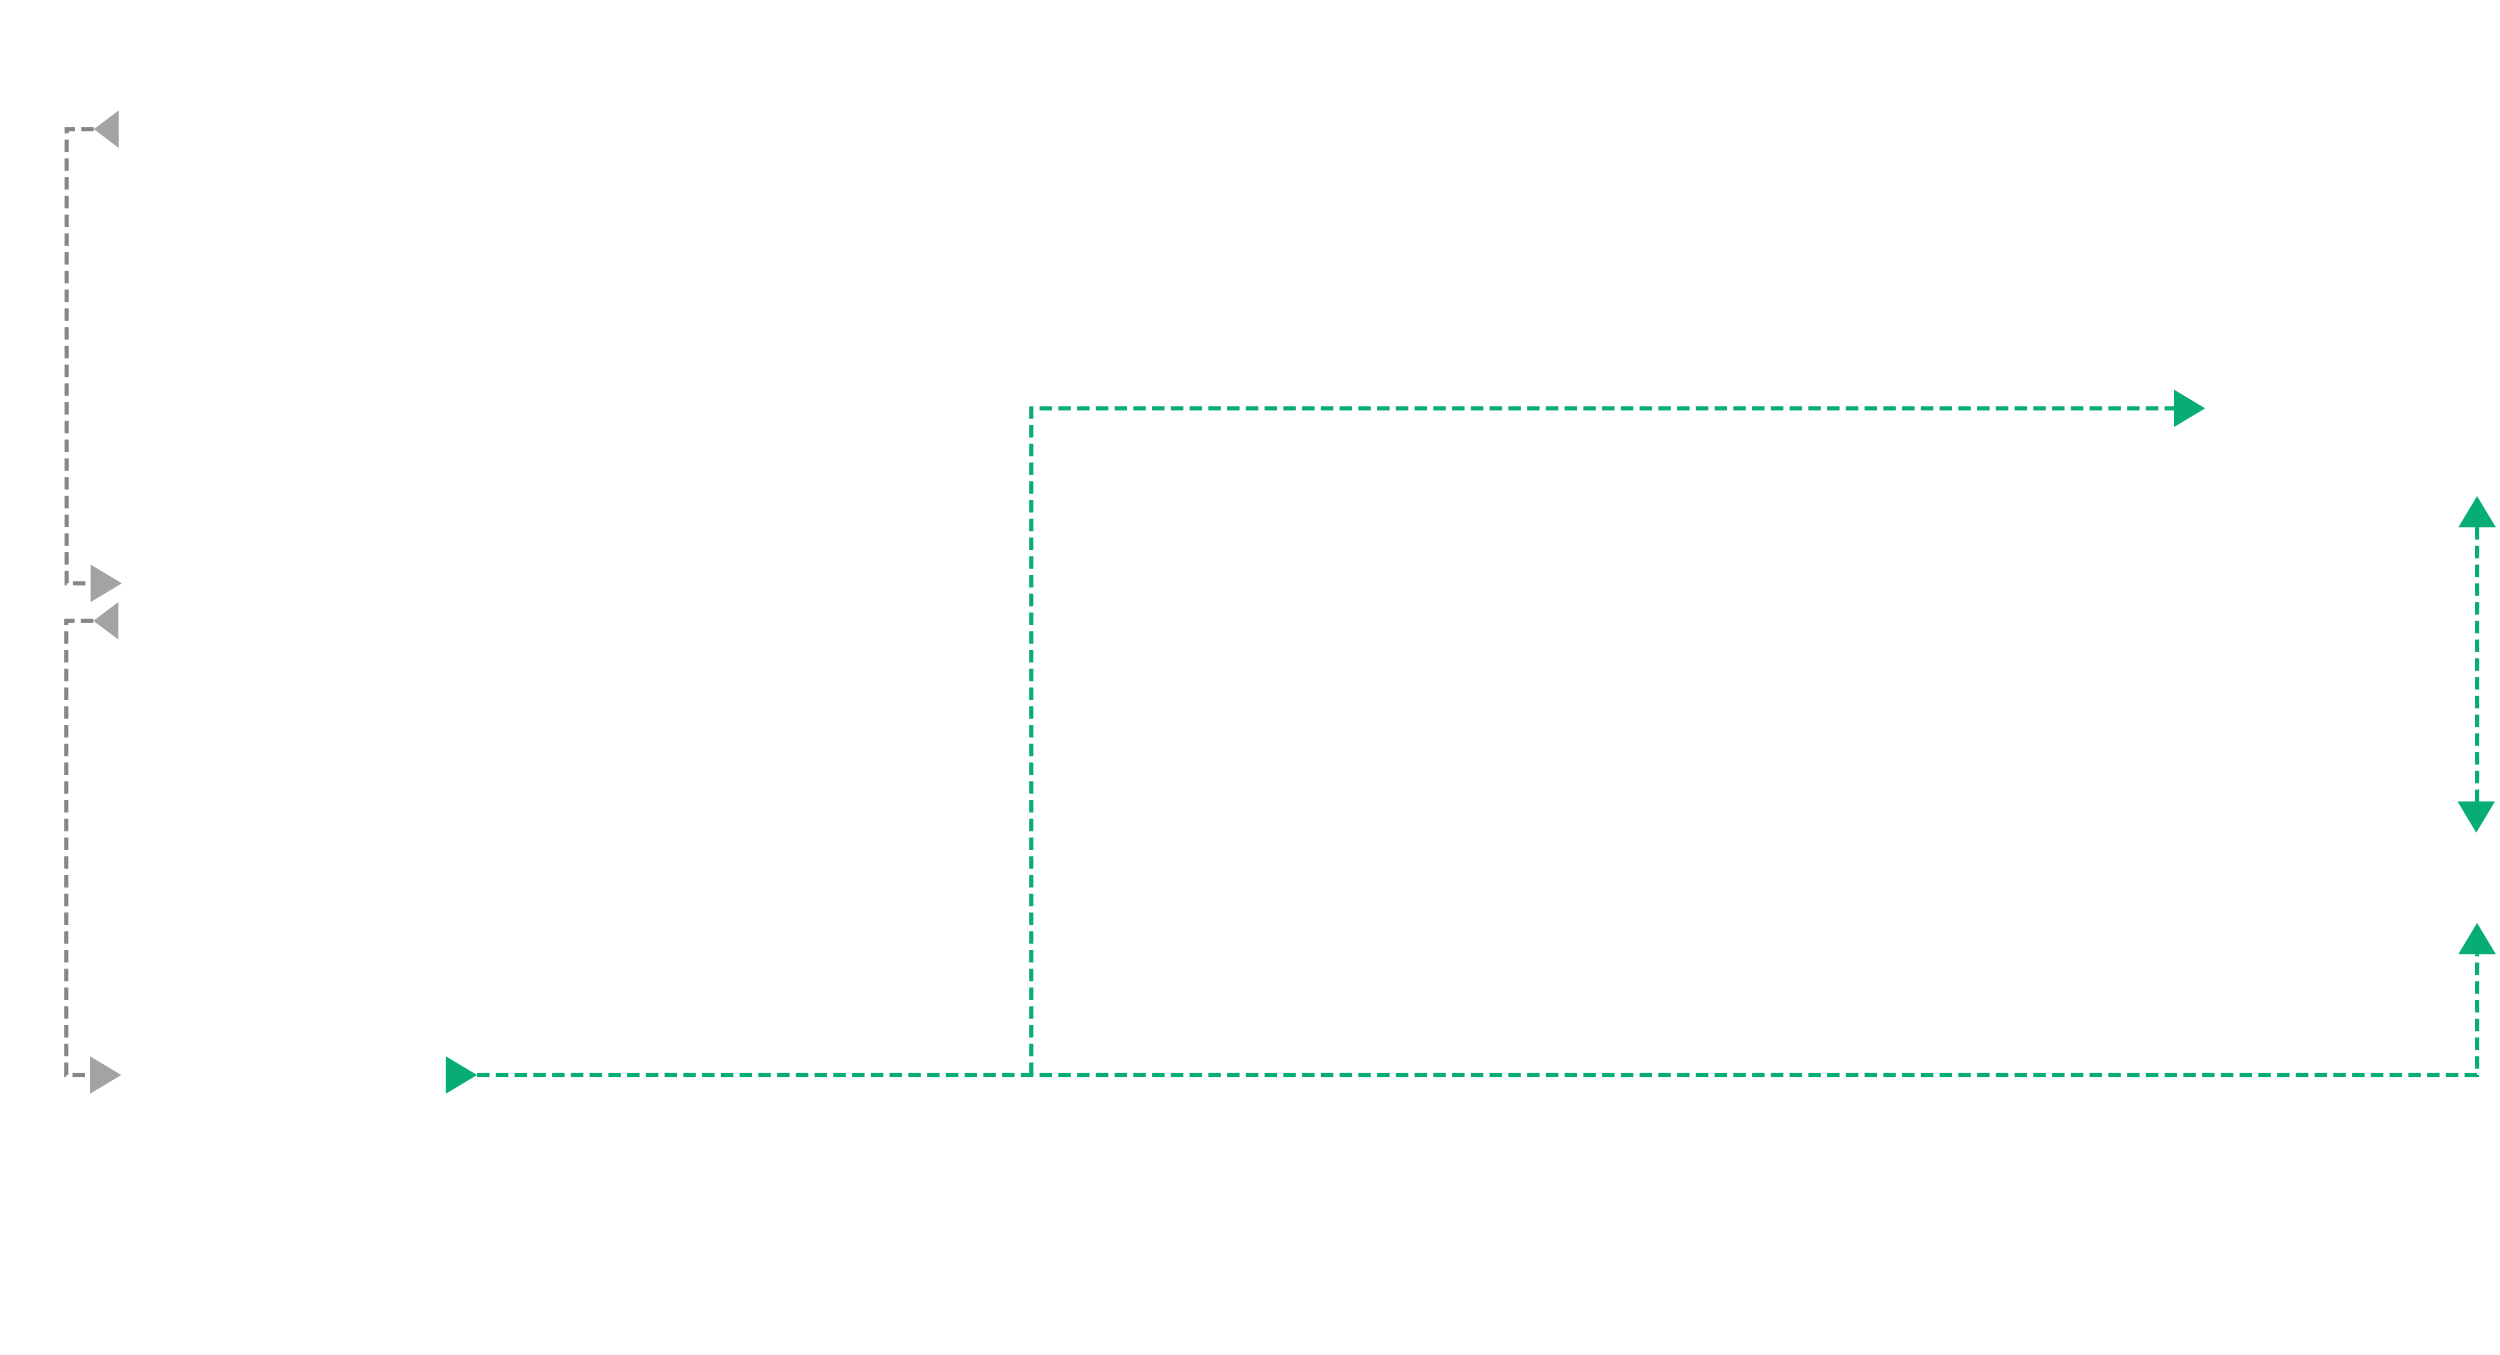
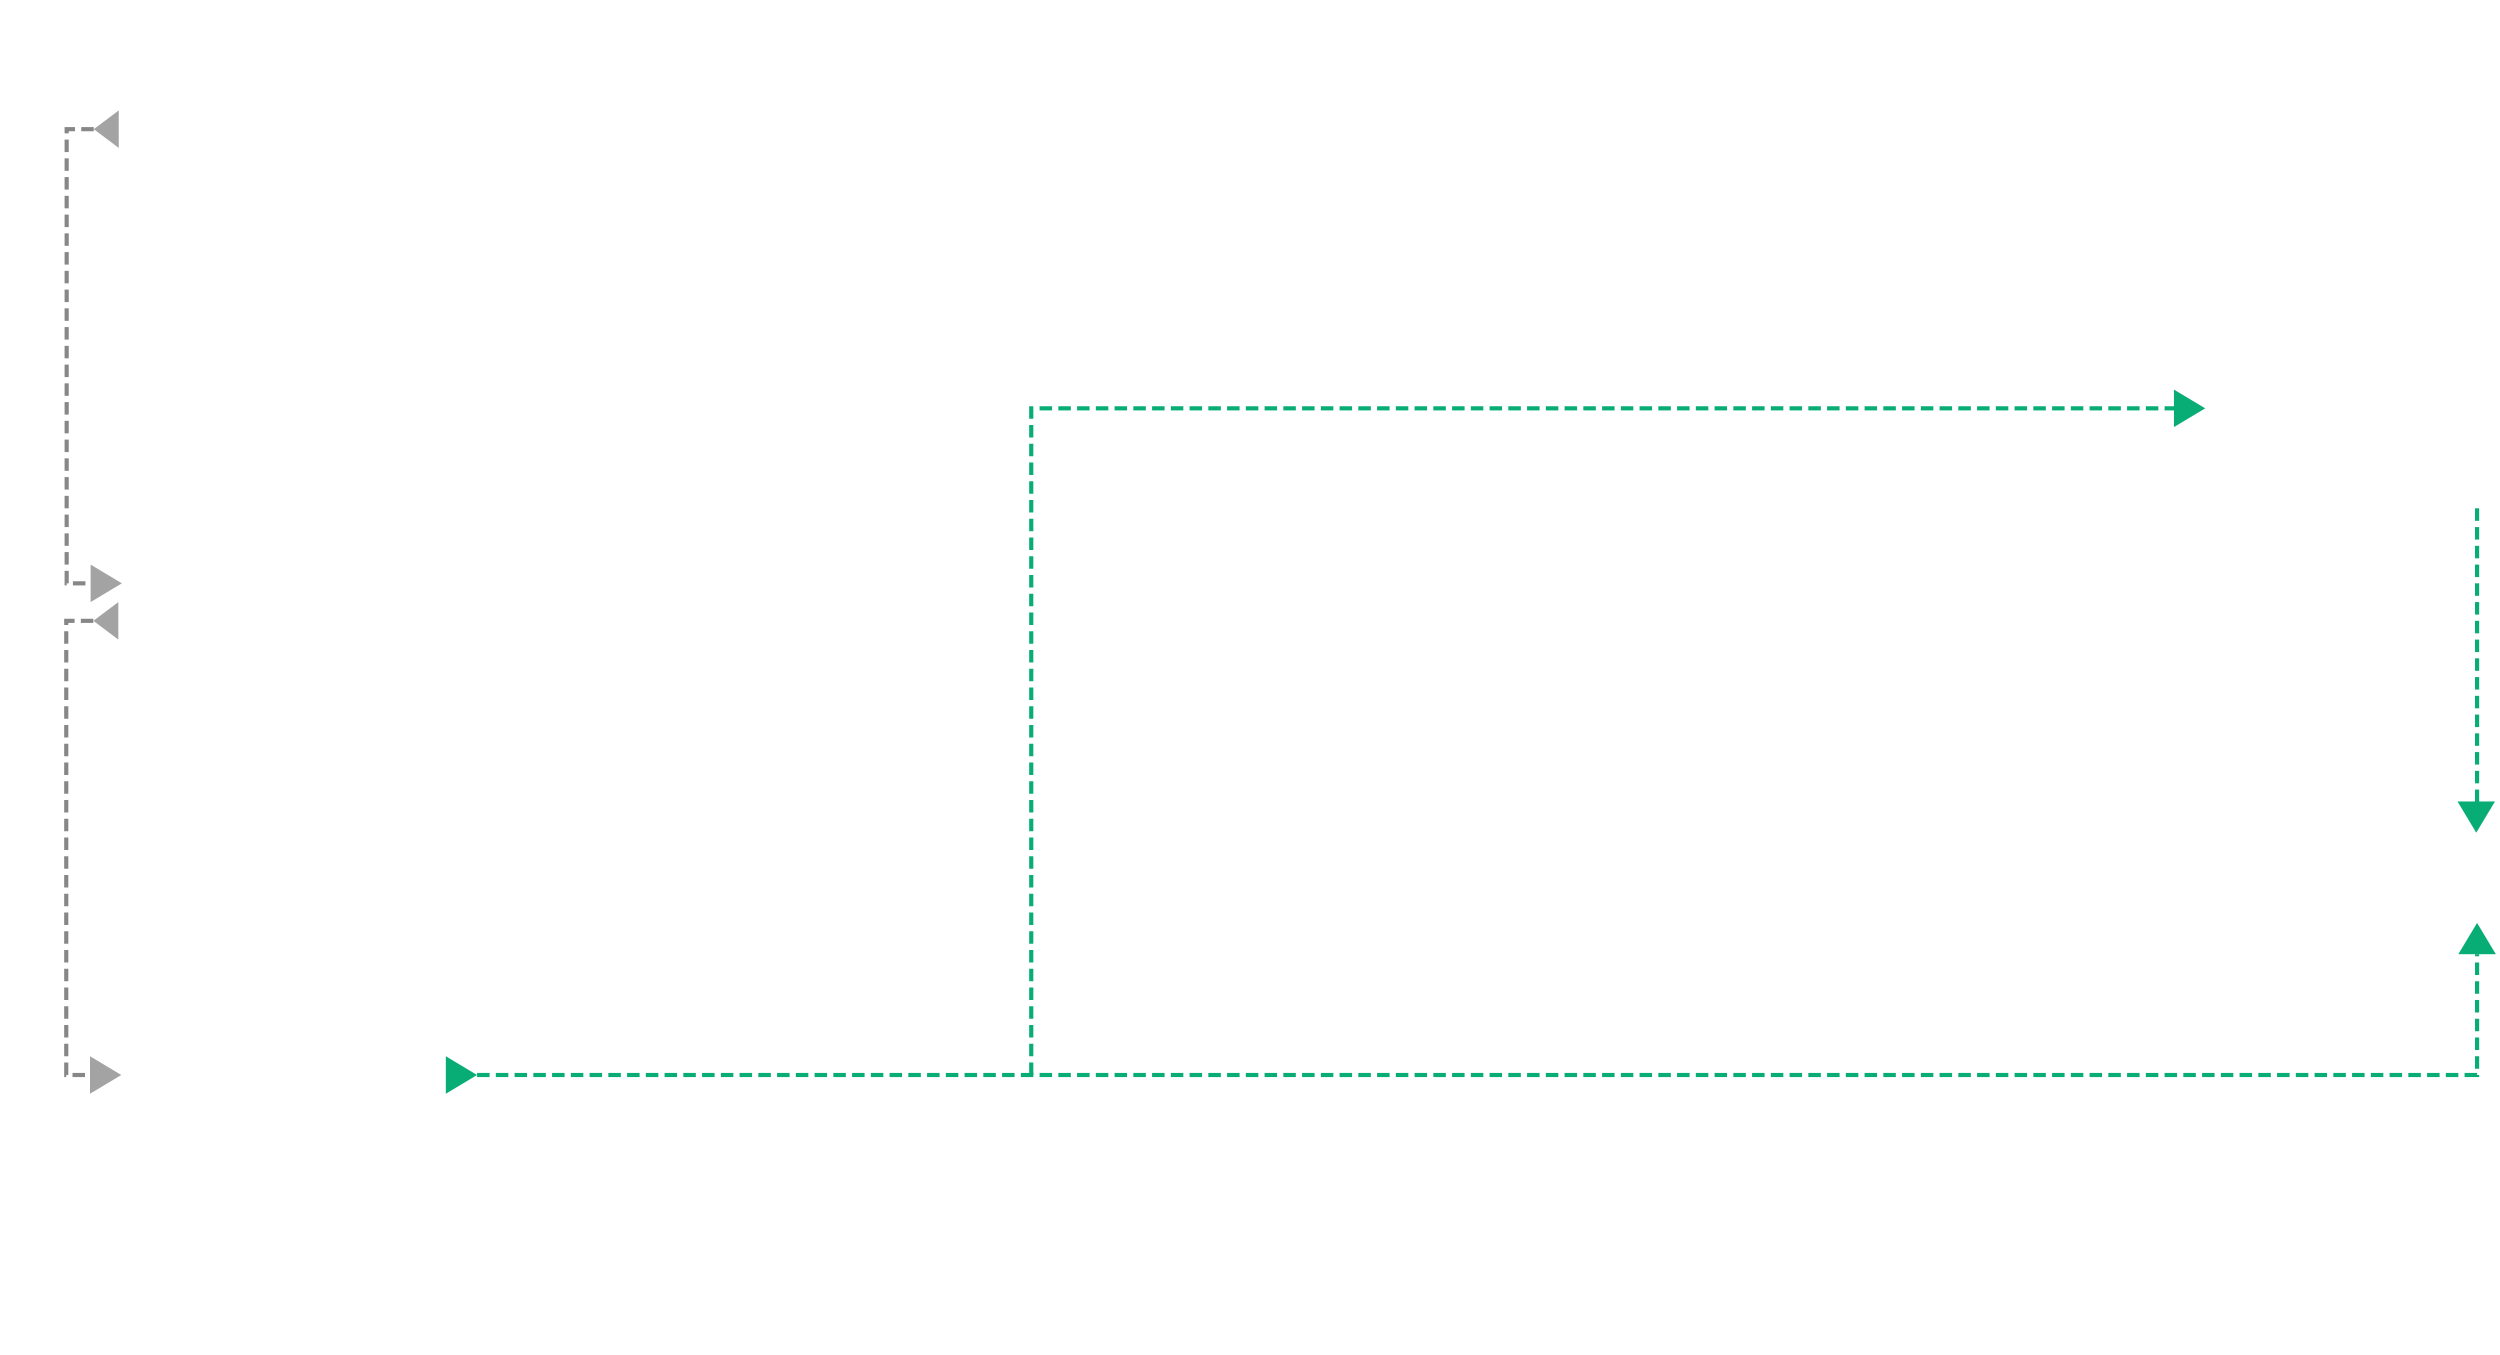
<svg xmlns="http://www.w3.org/2000/svg" version="1.1" id="Capa_1" x="0px" y="0px" viewBox="0 0 1200 650" style="enable-background:new 0 0 1200 650;" xml:space="preserve">
  <style type="text/css">
	.st0{fill:none;stroke:#878787;stroke-width:2;stroke-miterlimit:10;stroke-dasharray:6,3;}
	.st1{fill:#A3A3A3;}
	.st2{fill:none;stroke:#08AD75;stroke-width:2;stroke-miterlimit:10;stroke-dasharray:6,3;}
	.st3{fill:#08AD75;}
</style>
  <g>
    <polyline class="st0" points="45,62 32,62 32,280 45,280  " />
    <polygon class="st1" points="57,53 45,62 57,71  " />
    <polygon class="st1" points="43.5,271 58.5,280 43.5,289  " />
  </g>
  <g>
    <polyline class="st0" points="44.8,298 31.8,298 31.8,516 44.8,516  " />
    <polygon class="st1" points="56.8,289 44.8,298 56.8,307  " />
    <polygon class="st1" points="43.2,507 58.2,516 43.2,525  " />
  </g>
  <polyline class="st2" points="229,516 1189,516 1189,458 " />
  <polyline class="st2" points="495,516 495,196 1051,196 " />
-   <line class="st2" x1="1189" y1="394" x2="1189" y2="249.1" />
+   <line class="st2" x1="1189" y1="394" x2="1189" y2="241" />
  <polygon class="st3" points="214,507 229,516 214,525 " />
  <polygon class="st3" points="1180,458 1189,443 1198,458 " />
  <polygon class="st3" points="1043.5,187 1058.5,196 1043.5,205 " />
-   <polygon class="st3" points="1180,253.1 1189,238.1 1198,253.1 " />
  <polygon class="st3" points="1197.6,384.7 1188.6,399.7 1179.6,384.7 " />
</svg>
